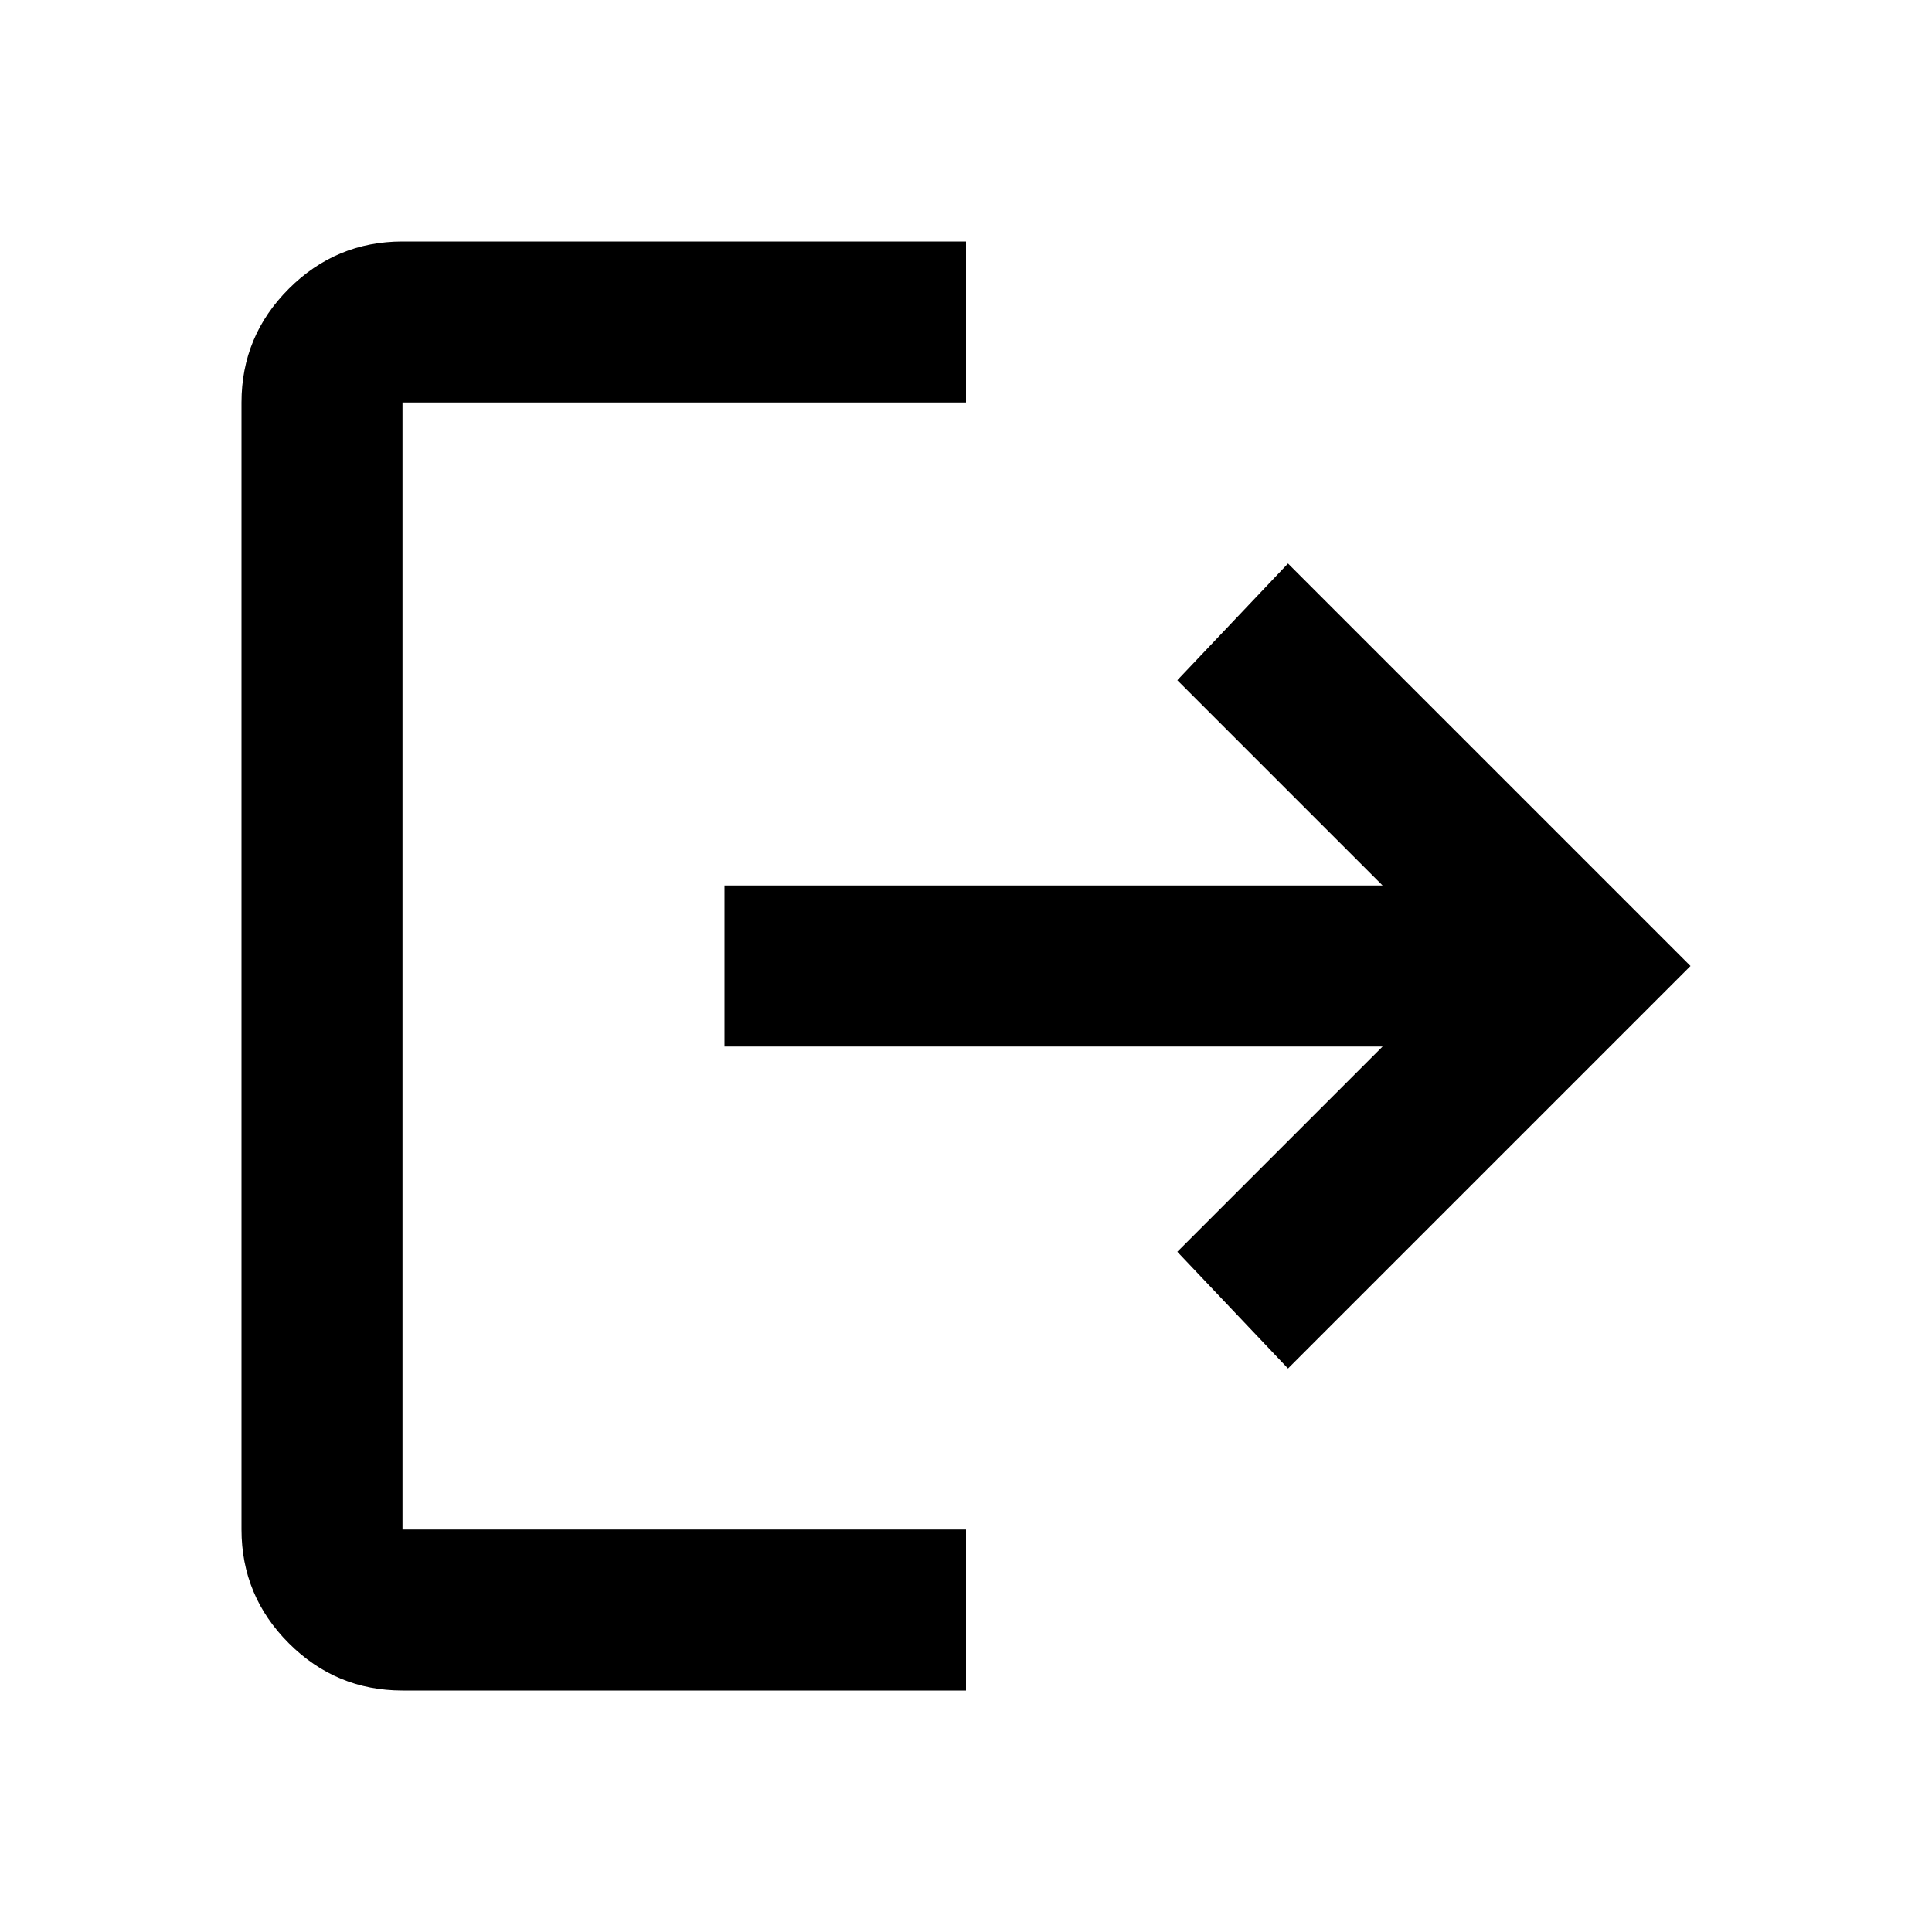
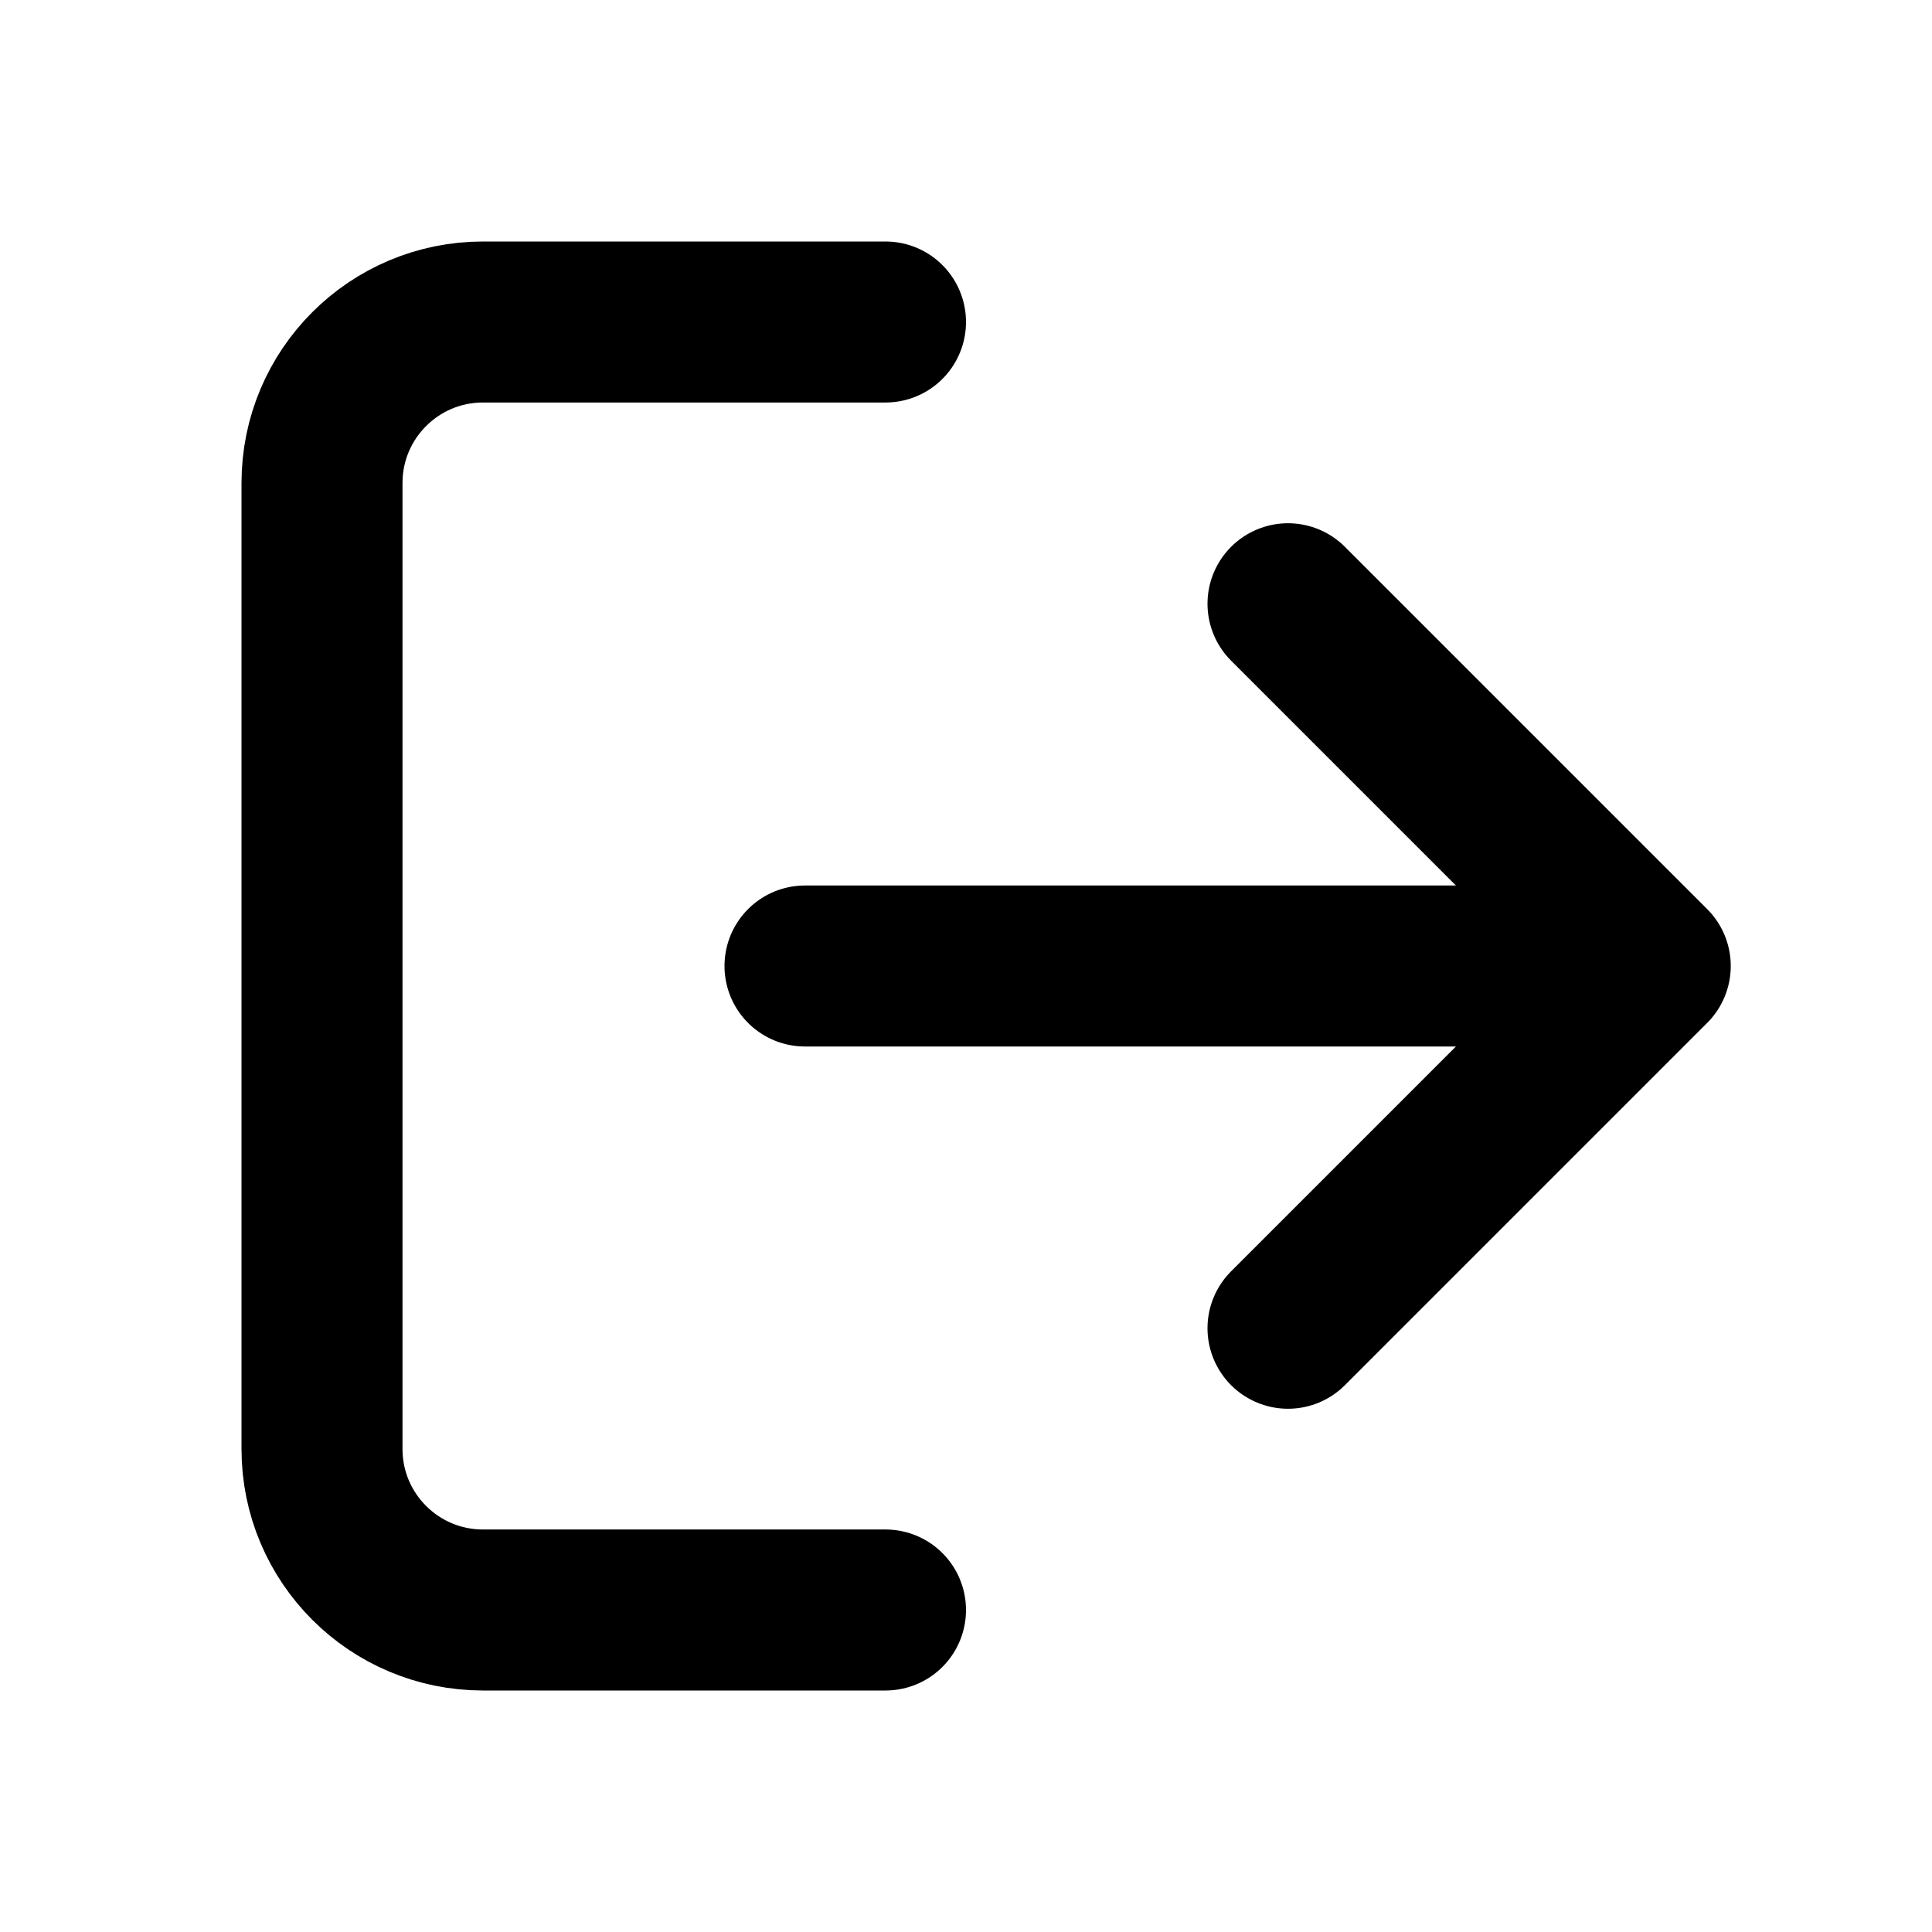
- <svg xmlns="http://www.w3.org/2000/svg" height="24px" viewBox="0 -960 960 960" width="24px" fill="currentColor">
-   <path d="M200-120q-33 0-56.5-23.5T120-200v-560q0-33 23.5-56.5T200-840h280v80H200v560h280v80H200Zm440-160-55-58 102-102H360v-80h327L585-622l55-58 200 200-200 200Z" />
+ <svg xmlns="http://www.w3.org/2000/svg" viewBox="0 0 24 24" fill="none">
+   <path d="M11 4H6a2 2 0 0 0-2 2v12a2 2 0 0 0 2 2h5" stroke="currentColor" stroke-width="2" stroke-linecap="round" />
+   <path d="M10 12H20" stroke="currentColor" stroke-width="2" stroke-linecap="round" />
+   <path d="M16 7.5L20.5 12L16 16.5" stroke="currentColor" stroke-width="2" stroke-linecap="round" stroke-linejoin="round" />
</svg>
